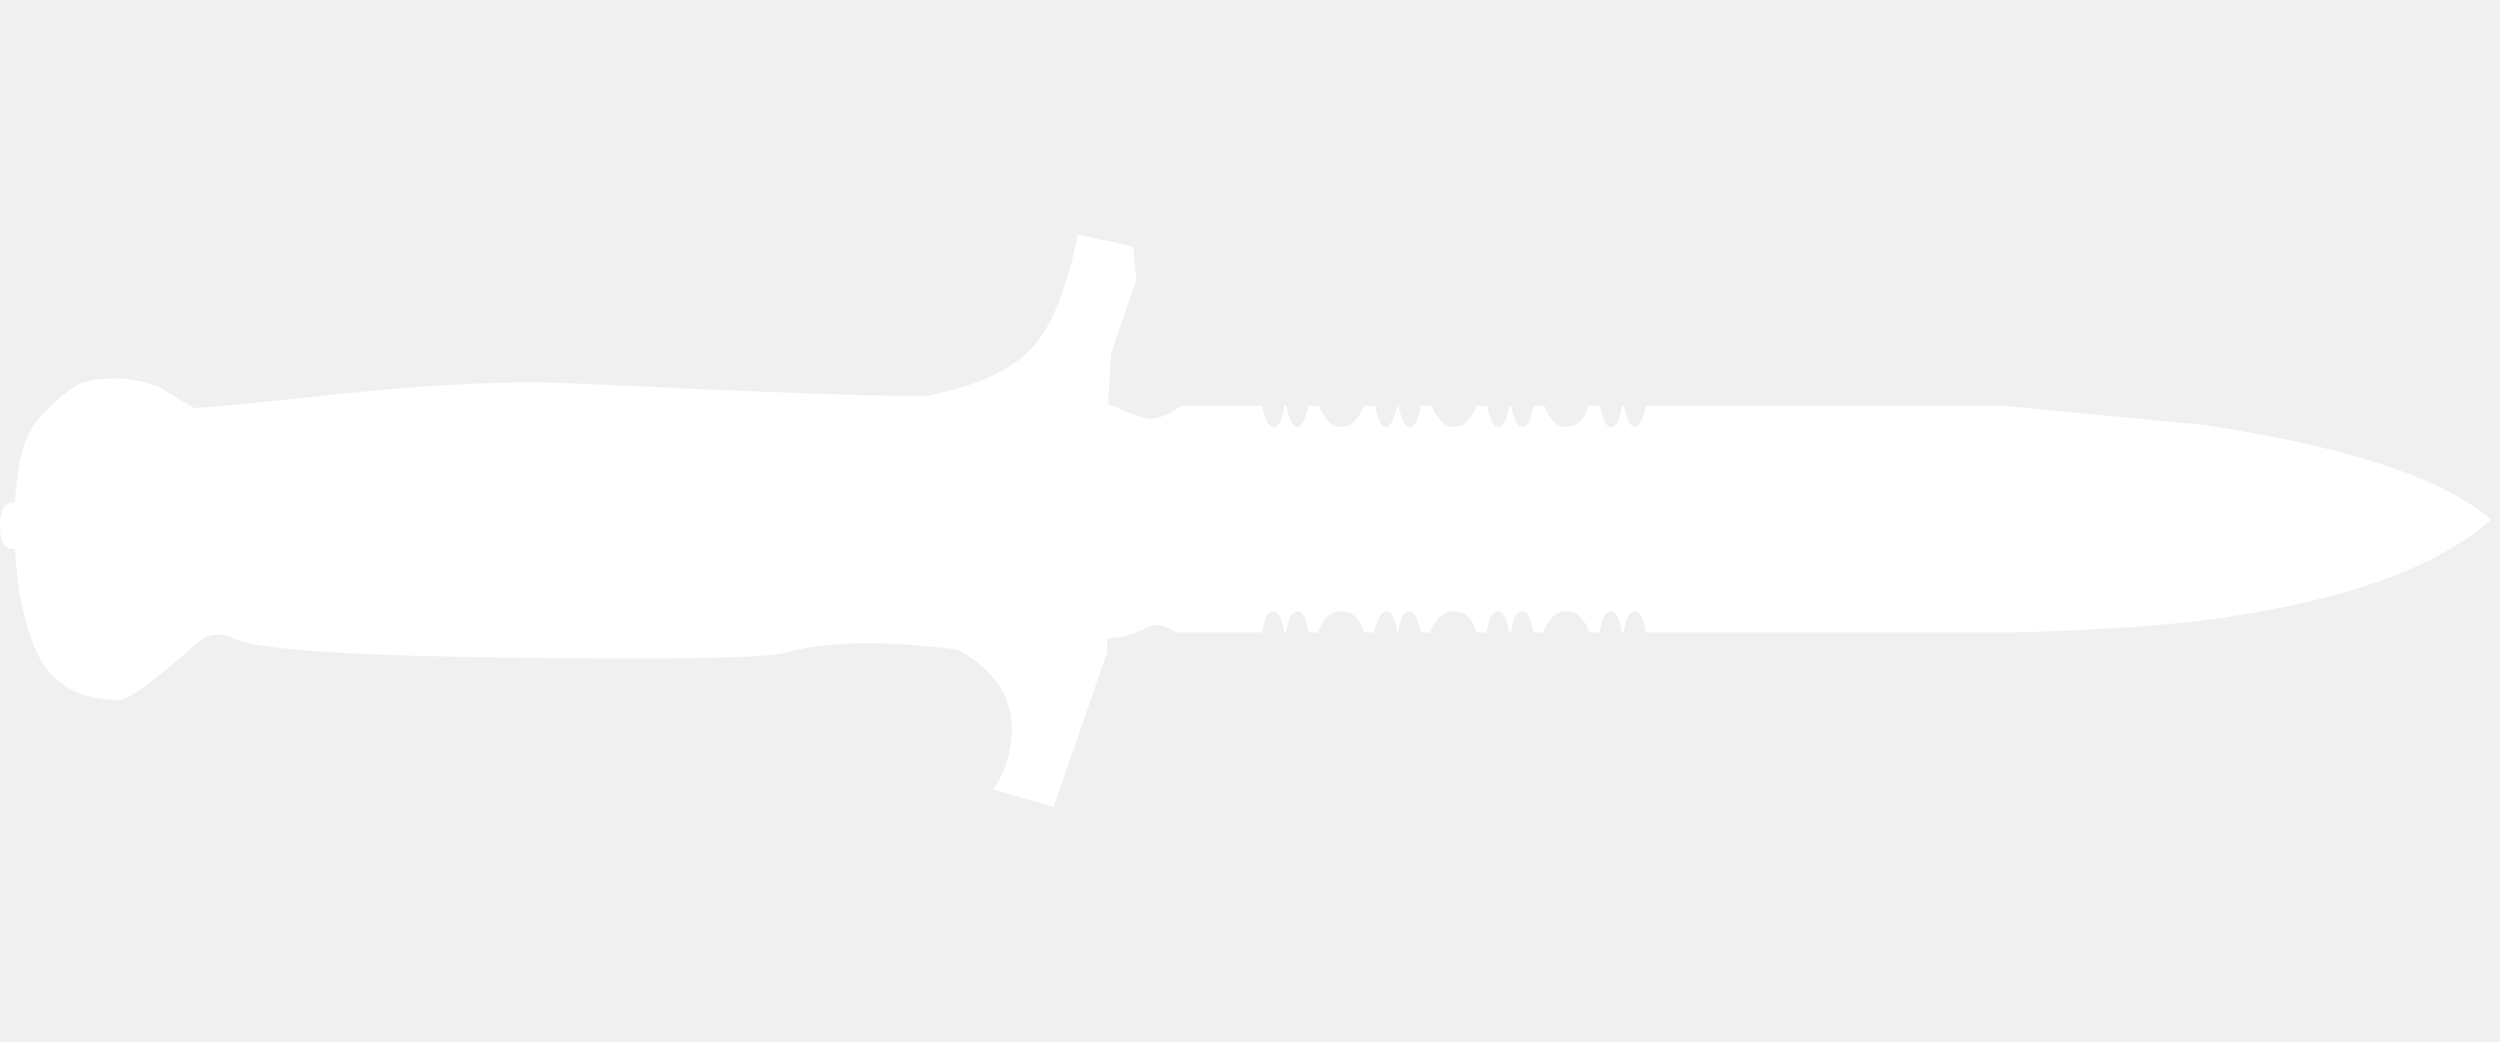
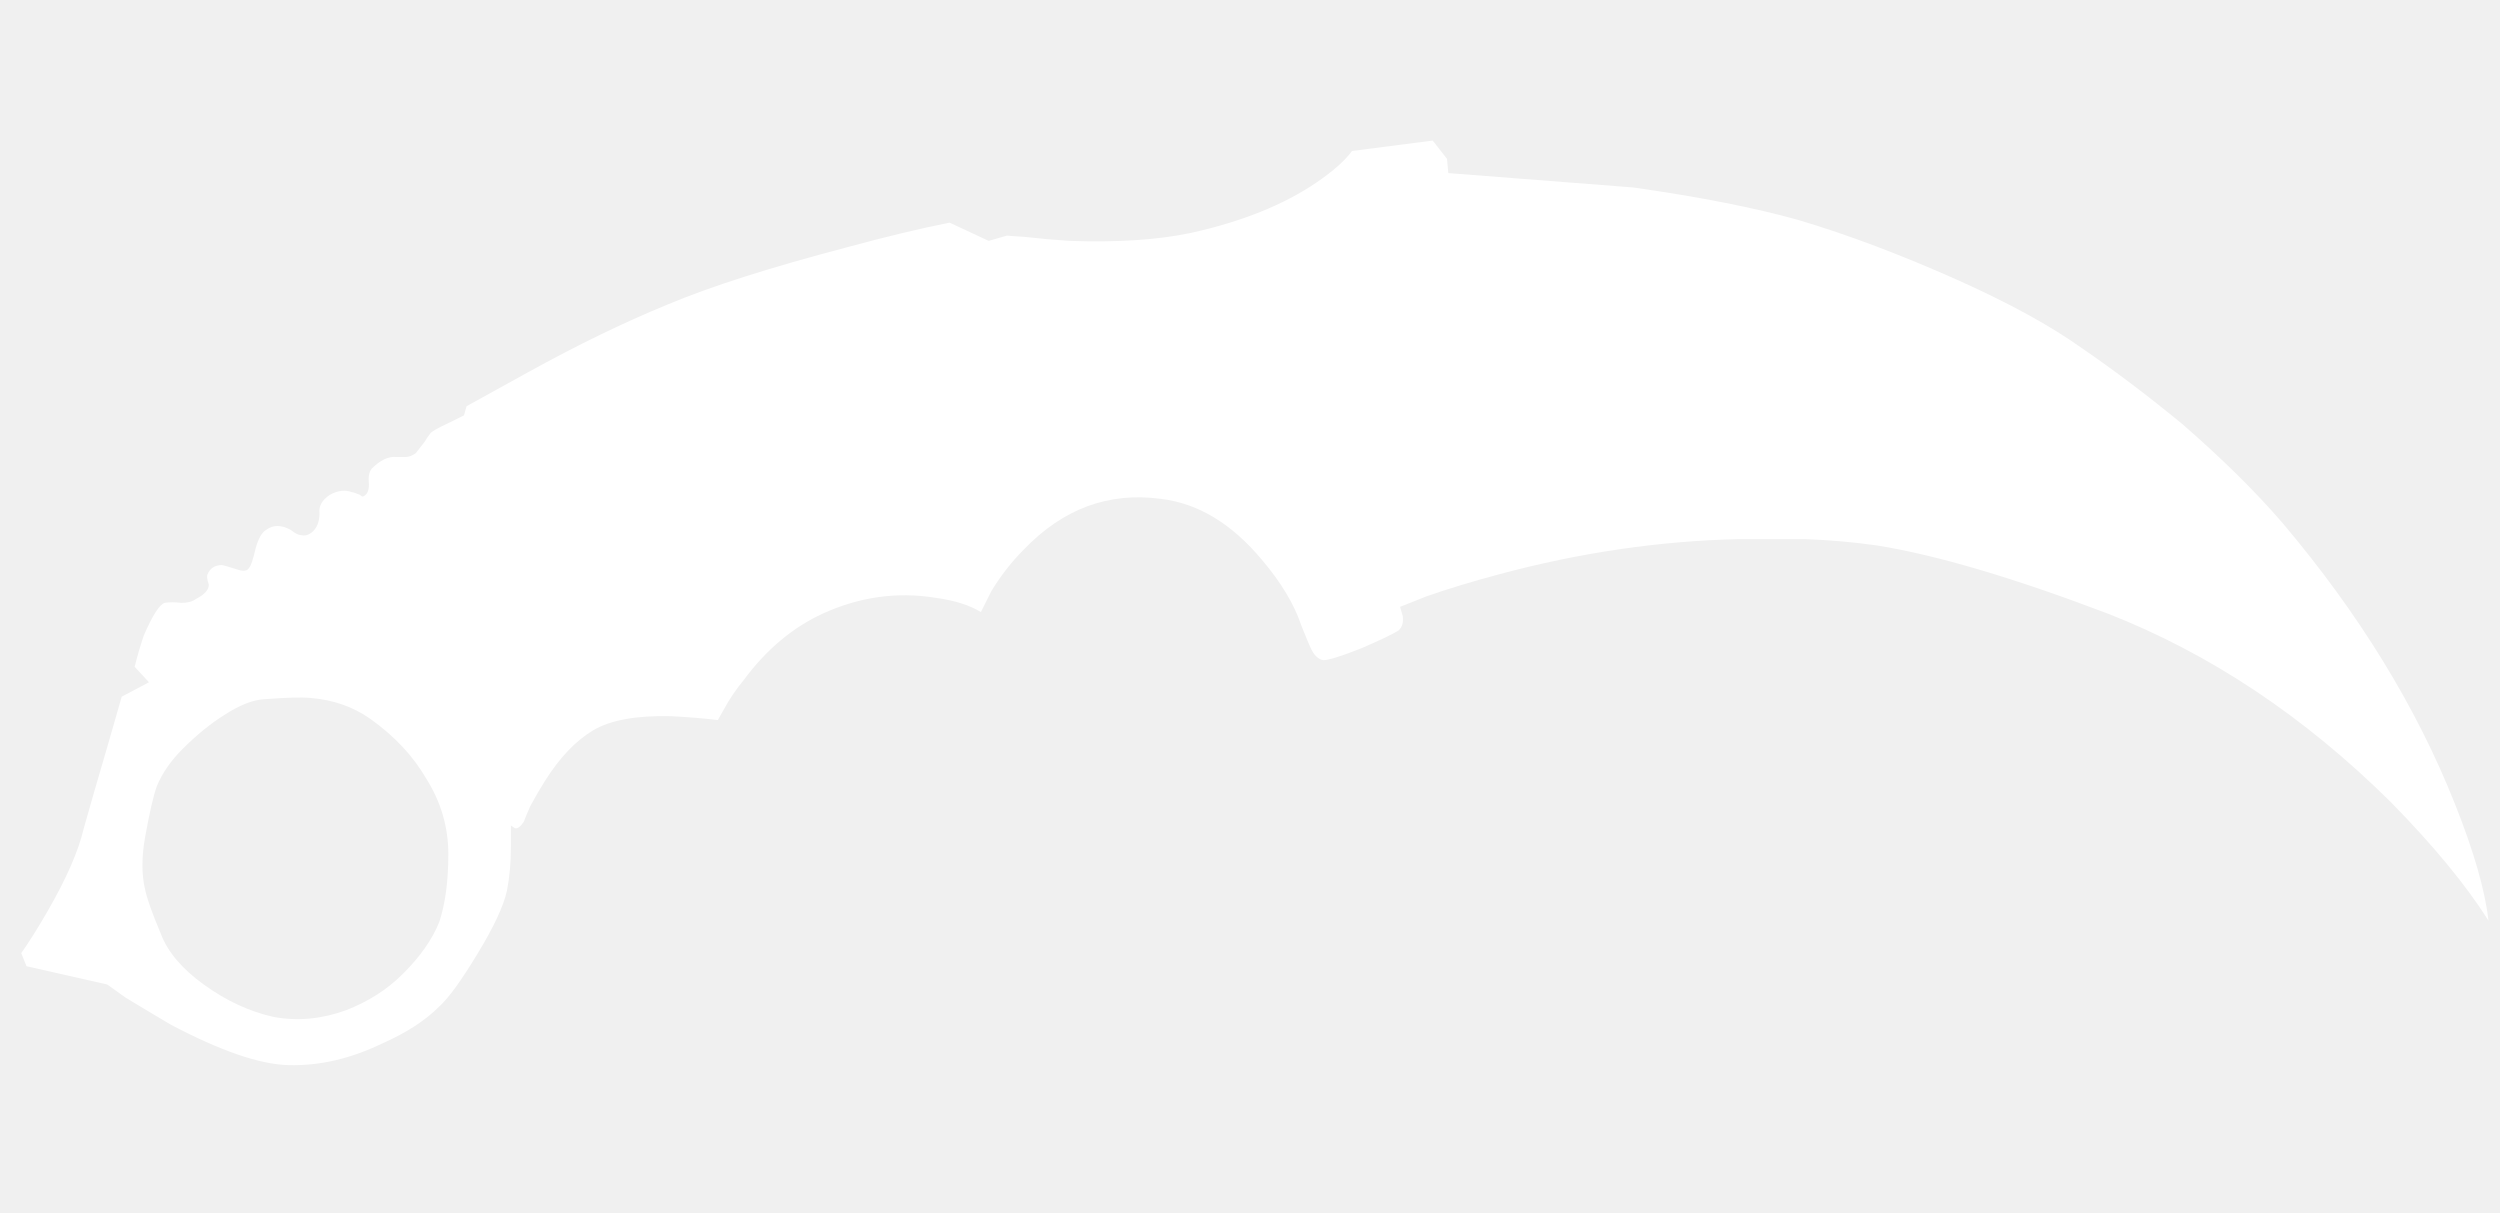
- <svg xmlns="http://www.w3.org/2000/svg" version="1.1" x="0px" y="0px" width="76.833px" height="32px" viewBox="0 0 76.833 32" enable-background="new 0 0 76.833 32" xml:space="preserve">
+ <svg xmlns="http://www.w3.org/2000/svg" version="1.1" x="0px" y="0px" width="66px" height="32px" viewBox="0 0 66 32" enable-background="new 0 0 66 32" xml:space="preserve">
  <g id="Selected_Items">
    <g>
-       <g id="Selected_Items_20_">
-         <path fill-rule="evenodd" clip-rule="evenodd" fill="#FFFFFF" d="M50.586,12.472h10.991l6.16,0.589     c4.397,0.66,7.338,1.632,8.824,2.91c-1.672,1.466-4.468,2.478-8.392,3.034c-1.648,0.227-3.765,0.37-6.345,0.432H50.586     c-0.062-0.432-0.176-0.647-0.34-0.647c-0.166,0-0.279,0.216-0.342,0.647h-0.062c-0.063-0.432-0.176-0.647-0.339-0.647     c-0.167,0-0.278,0.216-0.34,0.647h-0.311c-0.165-0.432-0.402-0.647-0.714-0.647c-0.311,0-0.545,0.216-0.712,0.647H47.12     c-0.063-0.432-0.177-0.647-0.341-0.647c-0.166,0-0.28,0.216-0.342,0.647h-0.062c-0.062-0.432-0.176-0.647-0.342-0.647     c-0.164,0-0.278,0.216-0.34,0.647h-0.311c-0.123-0.432-0.36-0.647-0.71-0.647c-0.311,0-0.549,0.216-0.713,0.647h-0.278     c-0.104-0.432-0.228-0.647-0.37-0.647c-0.166,0-0.279,0.216-0.341,0.647H42.94c-0.064-0.432-0.176-0.647-0.34-0.647     c-0.146,0-0.27,0.216-0.372,0.647h-0.311c-0.124-0.432-0.353-0.647-0.681-0.647c-0.351,0-0.589,0.216-0.713,0.647h-0.308     c-0.063-0.432-0.176-0.647-0.343-0.647c-0.165,0-0.279,0.216-0.341,0.647h-0.062c-0.062-0.432-0.176-0.647-0.34-0.647     c-0.165,0-0.278,0.216-0.341,0.647H36.16c-0.311-0.185-0.557-0.256-0.744-0.214c-0.39,0.164-0.671,0.274-0.836,0.341     l-0.557,0.061v0.435l-1.641,4.735l-1.858-0.527c0.311-0.433,0.495-0.949,0.558-1.546c0.125-1.157-0.423-2.076-1.642-2.757     c-2.289-0.29-4.066-0.257-5.324,0.095c-0.517,0.165-3.313,0.213-8.391,0.152c-5.305-0.062-8.183-0.275-8.639-0.647     c-0.329-0.084-0.599-0.074-0.805,0.03l-0.245,0.186c-1.302,1.155-2.094,1.732-2.385,1.732c-1.322,0-2.197-0.577-2.634-1.732     c-0.308-0.783-0.495-1.756-0.557-2.911H0.4c-0.268,0-0.402-0.237-0.402-0.714c0-0.475,0.135-0.712,0.402-0.712h0.062     c0.062-1.277,0.311-2.144,0.745-2.598c0.516-0.558,0.938-0.909,1.269-1.055c0.268-0.123,0.682-0.174,1.239-0.154     c0.432,0.021,0.835,0.114,1.206,0.278c0.042,0.021,0.38,0.229,1.021,0.618c0.125,0.023,1.652-0.122,4.584-0.433     c2.991-0.31,5.405-0.41,7.244-0.31c6.19,0.29,9.783,0.414,10.773,0.37c1.506-0.309,2.569-0.804,3.188-1.482     c0.599-0.663,1.063-1.818,1.394-3.471l1.704,0.373l0.092,1.023l-0.773,2.257l-0.093,1.55l0.558,0.249     c0.393,0.143,0.65,0.215,0.774,0.215c0.204,0,0.516-0.134,0.926-0.402h2.479c0.082,0.434,0.195,0.651,0.341,0.651     c0.164,0,0.278-0.218,0.34-0.651h0.062c0.085,0.434,0.196,0.651,0.341,0.651c0.124,0,0.238-0.218,0.343-0.651h0.308     c0.186,0.434,0.424,0.651,0.713,0.651c0.267,0,0.494-0.218,0.681-0.651h0.341c0.08,0.434,0.195,0.651,0.342,0.651     c0.123,0,0.234-0.218,0.34-0.651h0.031c0.101,0.434,0.216,0.651,0.341,0.651c0.162,0,0.276-0.218,0.338-0.651h0.342     c0.185,0.434,0.413,0.651,0.682,0.651c0.288,0,0.525-0.218,0.71-0.651h0.311c0.104,0.434,0.217,0.651,0.34,0.651     c0.166,0,0.28-0.218,0.342-0.651h0.062c0.084,0.434,0.195,0.651,0.342,0.651c0.164,0,0.278-0.218,0.341-0.651h0.338     c0.148,0.434,0.371,0.651,0.682,0.651c0.312,0,0.538-0.218,0.683-0.651h0.342c0.08,0.434,0.195,0.651,0.34,0.651     c0.163,0,0.276-0.218,0.339-0.651h0.062c0.083,0.434,0.198,0.651,0.342,0.651C50.371,13.123,50.483,12.905,50.586,12.472z" />
+       <g id="Selected_Items_23_">
+         <path fill-rule="evenodd" clip-rule="evenodd" fill="#FFFFFF" d="M6.958,18.46c-0.298,0.022-0.644,0.161-1.032,0.413     c-0.367,0.229-0.733,0.528-1.1,0.894c-0.321,0.32-0.549,0.652-0.689,0.997c-0.089,0.252-0.192,0.699-0.307,1.341     c-0.093,0.526-0.093,0.984,0,1.374c0.045,0.23,0.183,0.619,0.414,1.168c0.181,0.481,0.558,0.928,1.132,1.342     c0.598,0.434,1.216,0.72,1.857,0.86c0.619,0.113,1.248,0.056,1.889-0.174c0.598-0.229,1.1-0.551,1.513-0.964     c0.46-0.456,0.78-0.916,0.962-1.372c0.16-0.482,0.239-1.079,0.239-1.789c0-0.709-0.192-1.374-0.583-1.994     c-0.344-0.595-0.835-1.121-1.479-1.58c-0.457-0.32-0.984-0.503-1.58-0.55C7.965,18.403,7.554,18.415,6.958,18.46z M64.805,21.21     c0.503,1.259,0.8,2.29,0.891,3.095c-0.594-0.941-1.453-1.982-2.578-3.129c-2.29-2.269-4.789-3.93-7.491-4.984     c-2.476-0.94-4.491-1.535-6.05-1.788c-0.618-0.09-1.26-0.147-1.925-0.171c-0.298,0-0.883,0-1.752,0     c-2.086,0.047-4.194,0.356-6.326,0.929c-0.686,0.183-1.328,0.377-1.922,0.584l-0.69,0.275l0.07,0.241     c0.022,0.161-0.01,0.285-0.104,0.378c-0.138,0.09-0.47,0.251-0.998,0.479c-0.527,0.207-0.856,0.31-0.995,0.31     c-0.138-0.023-0.253-0.137-0.343-0.344c-0.025-0.045-0.104-0.241-0.242-0.585c-0.184-0.549-0.527-1.12-1.032-1.717     c-0.802-0.962-1.696-1.5-2.68-1.614c-1.375-0.184-2.578,0.264-3.609,1.339c-0.322,0.321-0.607,0.688-0.858,1.099l-0.276,0.552     c-0.297-0.183-0.697-0.31-1.203-0.378c-1.009-0.162-1.994-0.024-2.958,0.412c-0.8,0.366-1.5,0.951-2.093,1.752     c-0.209,0.251-0.379,0.507-0.516,0.757l-0.174,0.308c-0.367-0.045-0.778-0.079-1.236-0.103c-0.917-0.021-1.604,0.103-2.063,0.378     c-0.459,0.276-0.882,0.721-1.271,1.341c-0.116,0.183-0.242,0.4-0.38,0.653c-0.09,0.206-0.148,0.342-0.171,0.412     c-0.09,0.138-0.171,0.195-0.239,0.172l-0.103-0.068v0.55c0,0.435-0.037,0.825-0.104,1.168c-0.091,0.414-0.356,0.976-0.79,1.686     c-0.414,0.685-0.747,1.145-0.999,1.374c-0.365,0.366-0.859,0.688-1.478,0.962c-0.848,0.414-1.684,0.608-2.509,0.584     c-0.758-0.021-1.787-0.376-3.094-1.065c-0.389-0.23-0.792-0.469-1.203-0.72l-0.482-0.344l-2.129-0.482l-0.139-0.345     C0.77,24.866,1,24.5,1.252,24.063c0.503-0.869,0.823-1.604,0.961-2.2c0.16-0.572,0.38-1.33,0.655-2.268l0.345-1.203l0.72-0.38     l-0.378-0.409c0.069-0.278,0.148-0.552,0.242-0.827c0.228-0.528,0.411-0.814,0.549-0.86c0.113-0.021,0.262-0.021,0.445,0     c0.16,0,0.288-0.034,0.38-0.102c0.228-0.116,0.342-0.242,0.342-0.38c-0.047-0.137-0.058-0.228-0.034-0.273     C5.548,15,5.674,14.918,5.858,14.918c0.022,0,0.149,0.034,0.377,0.107c0.183,0.067,0.296,0.055,0.342-0.037     c0.048-0.045,0.103-0.218,0.173-0.516c0.07-0.253,0.161-0.414,0.275-0.482c0.183-0.138,0.401-0.138,0.652,0     c0.114,0.092,0.208,0.138,0.276,0.138c0.09,0.022,0.184,0,0.276-0.07c0.138-0.113,0.206-0.285,0.206-0.513     c-0.025-0.185,0.068-0.344,0.274-0.482c0.208-0.115,0.402-0.137,0.585-0.069c0.023,0,0.091,0.023,0.207,0.069     c0.045,0.045,0.081,0.057,0.103,0.034c0.091-0.045,0.136-0.149,0.136-0.31c-0.021-0.185,0-0.321,0.071-0.412     c0.228-0.23,0.448-0.332,0.653-0.31c0.138,0,0.217,0,0.239,0c0.093,0,0.184-0.034,0.276-0.104c0.069-0.091,0.15-0.194,0.24-0.309     c0.022-0.046,0.068-0.115,0.137-0.204c0.023-0.046,0.184-0.14,0.479-0.277c0.141-0.068,0.277-0.137,0.414-0.205l0.068-0.242     l1.617-0.893c1.285-0.71,2.508-1.306,3.679-1.787c1.145-0.482,2.728-0.985,4.742-1.514c1.008-0.274,1.915-0.494,2.715-0.652     l1.031,0.481l0.48-0.138l0.482,0.034c0.391,0.045,0.779,0.079,1.168,0.104c1.261,0.045,2.326-0.025,3.2-0.208     c1.35-0.297,2.462-0.745,3.332-1.338c0.436-0.299,0.746-0.575,0.93-0.827l2.13-0.275l0.378,0.482l0.034,0.377l4.88,0.379     c1.766,0.251,3.221,0.539,4.367,0.86c1.306,0.388,2.701,0.916,4.193,1.581c1.375,0.616,2.462,1.214,3.264,1.786     c0.872,0.596,1.765,1.271,2.684,2.027c1.052,0.917,1.934,1.787,2.643,2.612C62.283,16.203,63.795,18.668,64.805,21.21z" />
      </g>
    </g>
  </g>
  <g id="guides">
</g>
</svg>
